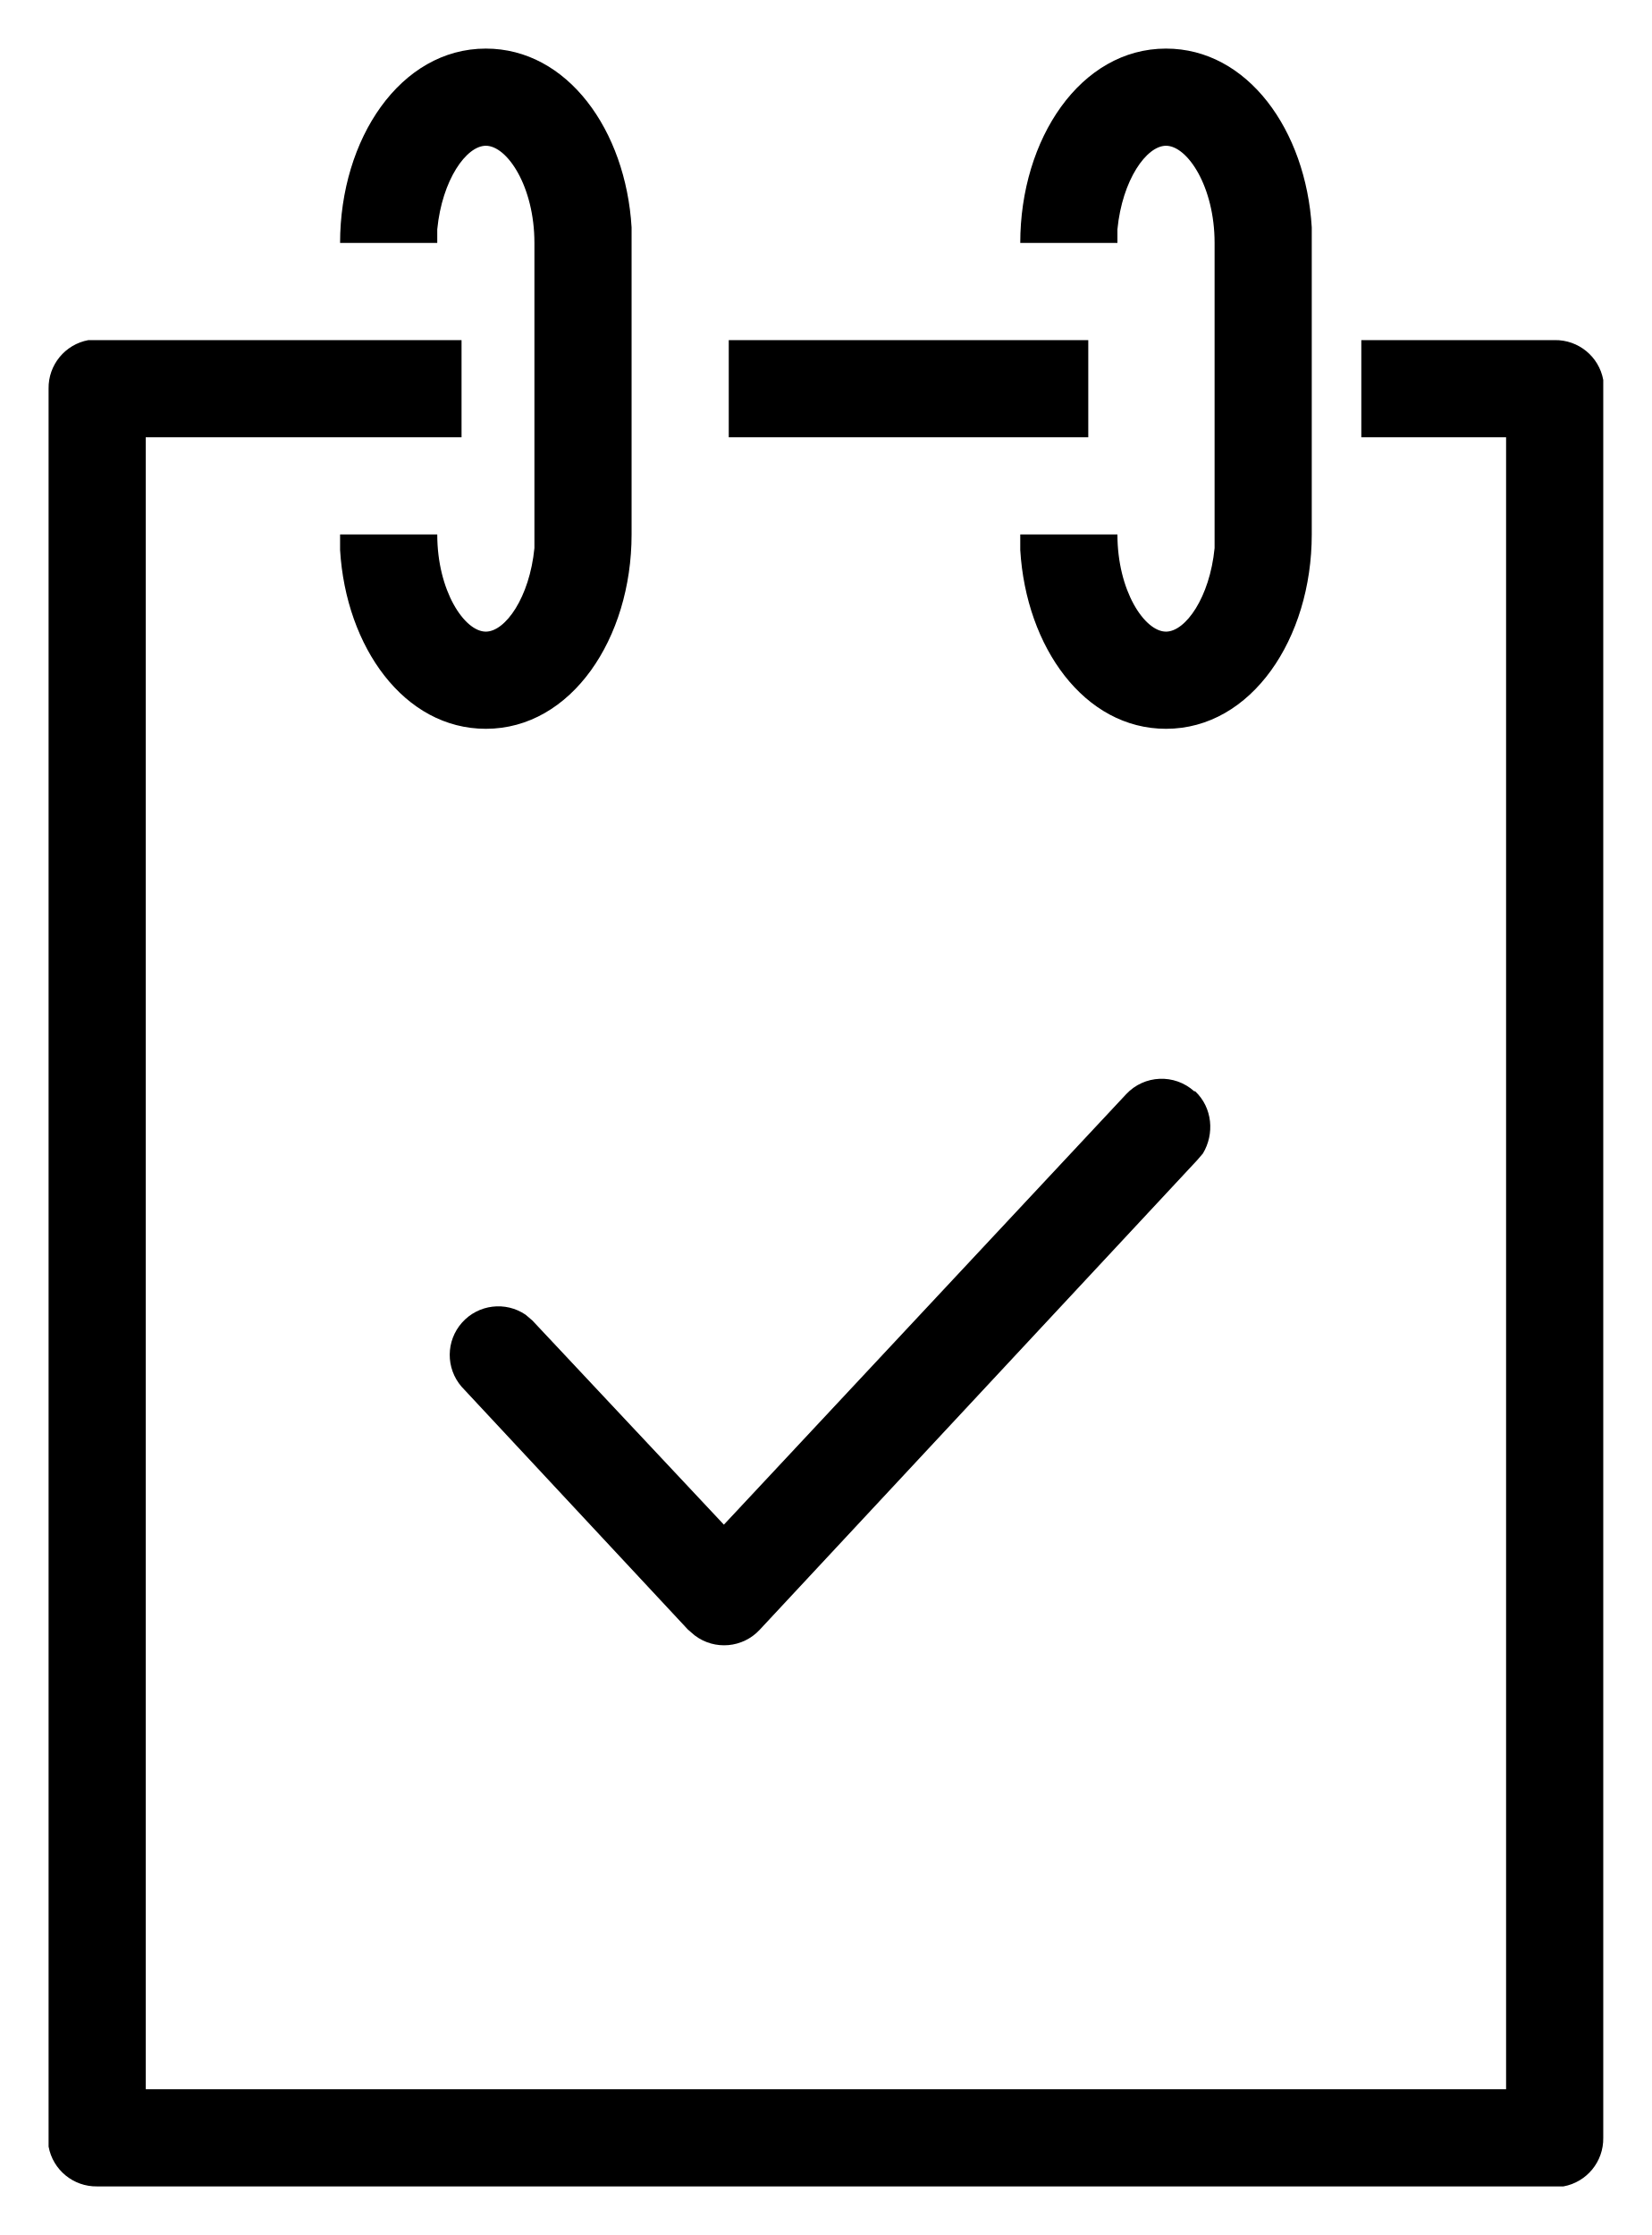
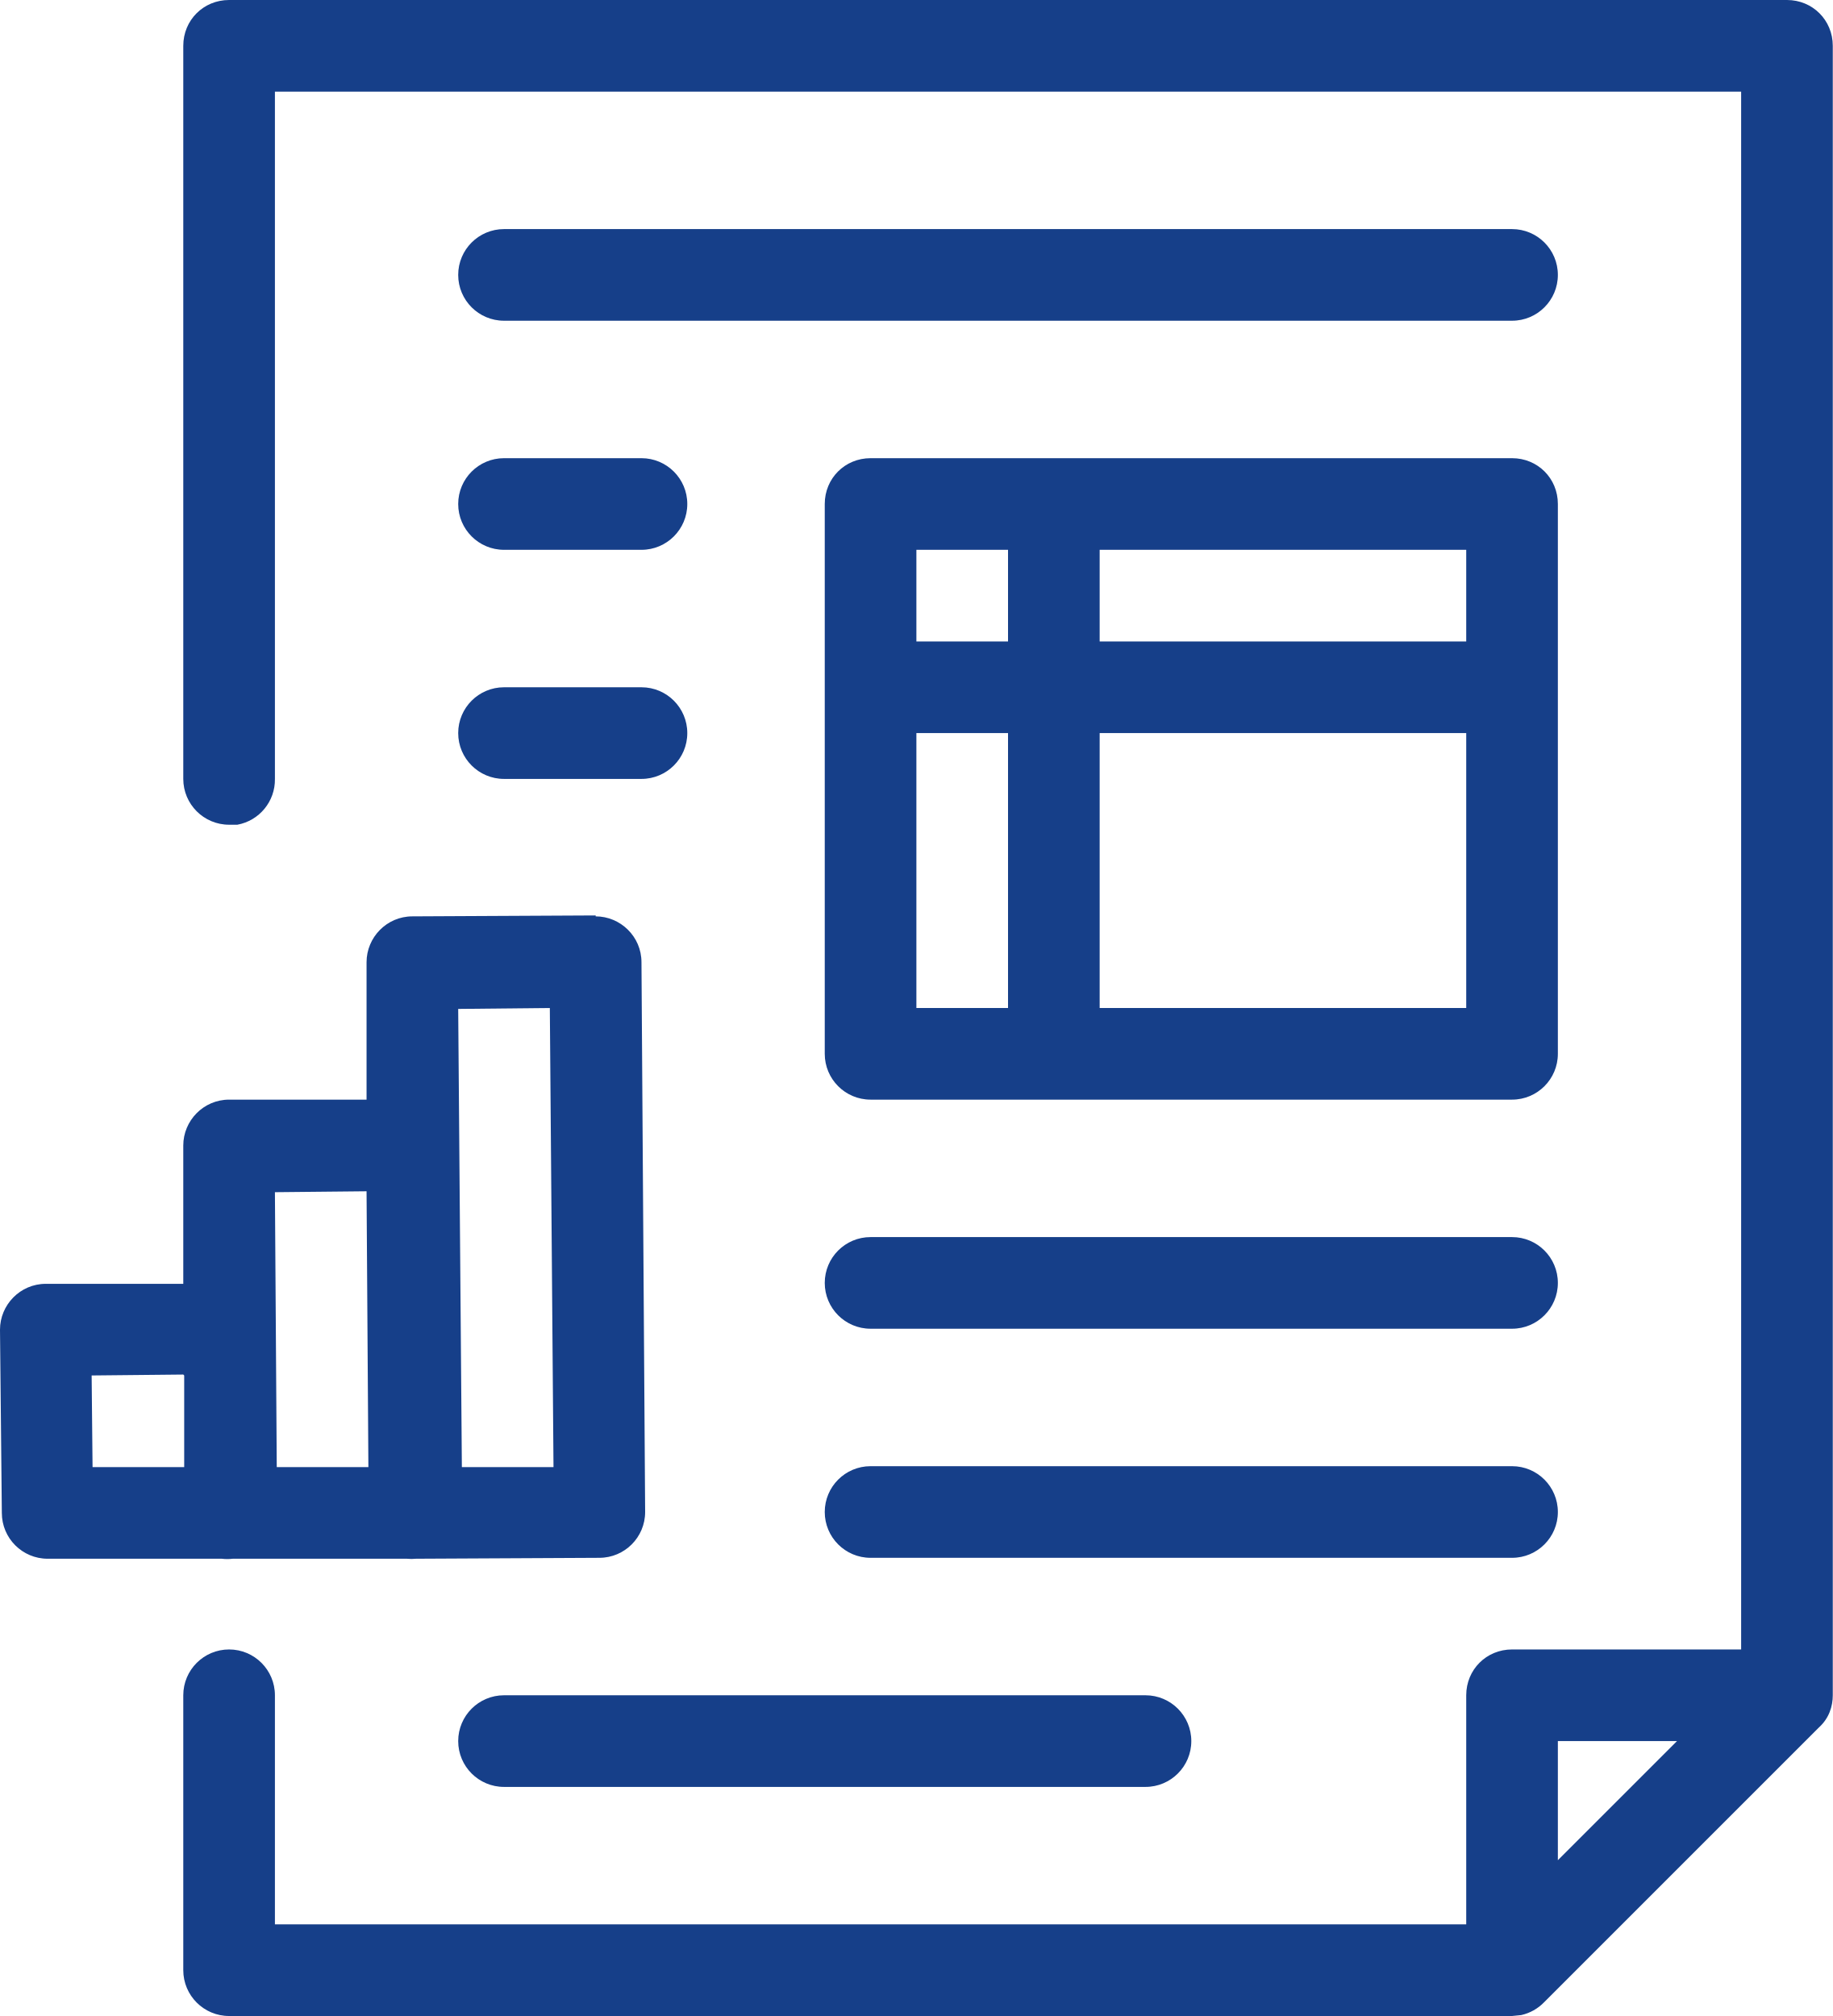
- <svg xmlns="http://www.w3.org/2000/svg" width="17" height="23" aria-hidden="true" focusable="false">
-   <path fill-rule="nonzero" d="M4.75 3.5v1H1.5v17h14v-17h-1.49v-1H16a.5.5 0 01.5.41V22a.5.5 0 01-.41.5H1a.5.5 0 01-.5-.41V4a.5.5 0 01.41-.5h3.84zm7.55 7.73c.18.17.2.44.08.64l-.06.07-4.5 4.83a.5.5 0 01-.67.06l-.07-.06-2.33-2.5a.5.5 0 01.66-.74l.07.06 1.97 2.1 4.14-4.43a.5.5 0 01.7-.03zM5 .5c.84 0 1.44.84 1.5 1.84V5.5c0 1.07-.62 2-1.5 2-.84 0-1.44-.84-1.5-1.84V5.5h1c0 .58.28 1 .5 1 .2 0 .45-.35.5-.86V2.5c0-.58-.28-1-.5-1-.2 0-.45.35-.5.86v.14h-1c0-1.07.62-2 1.5-2zm7 0c.84 0 1.44.84 1.5 1.84V5.5c0 1.07-.62 2-1.5 2-.84 0-1.44-.84-1.5-1.84V5.5h1c0 .58.28 1 .5 1 .2 0 .45-.35.5-.86V2.5c0-.58-.28-1-.5-1-.2 0-.45.35-.5.86v.14h-1c0-1.07.62-2 1.5-2zm-.8 3v1H7.5v-1h3.7z" />
+ <svg xmlns="http://www.w3.org/2000/svg" width="20" height="22">
+   <path fill="#163F89" fill-rule="nonzero" d="M19.5 0c.28 0 .5.22.5.5v18c0 .12-.04.25-.15.35l-3 3a.5.5 0 0 1-.25.14l-.1.01h-14a.5.5 0 0 1-.5-.5v-3a.5.5 0 1 1 1 0V21h13v-2.5c0-.28.22-.5.5-.5H19V1H3v7.5a.5.5 0 0 1-.41.5H2.5a.5.5 0 0 1-.5-.5v-8c0-.28.22-.5.5-.5h17Zm-1.2 19H17v1.3l1.3-1.3Zm-5.8-.5a.5.5 0 0 1 0 1h-7a.5.5 0 1 1 0-1h7Zm-6-8.5c.27 0 .5.22.5.5l.04 6a.5.5 0 0 1-.5.5l-2 .01a.5.5 0 0 1-.1 0h-1.9a.5.5 0 0 1-.12 0H.52a.5.5 0 0 1-.5-.5l-.02-2c0-.27.22-.5.5-.5H2L2 12.5c0-.27.22-.5.5-.5H4L4 10.5c0-.27.22-.5.5-.5l2-.01Zm10 6a.5.5 0 0 1 0 1h-7a.5.5 0 1 1 0-1h7ZM2 15l-1 .01.01 1h1v-1Zm2-2-1 .01.02 3h1L4 13Zm2-2-1 .01.04 5h1L6 11Zm10.5 2.5a.5.5 0 0 1 0 1h-7a.5.5 0 1 1 0-1h7Zm0-8.5c.28 0 .5.22.5.5v6a.5.5 0 0 1-.5.5h-7a.5.5 0 0 1-.5-.5v-6c0-.28.22-.5.5-.5h7ZM11 8h-1v3h1V8Zm5 0h-4v3h4V8Zm-9-.5a.5.5 0 1 1 0 1H5.5a.5.5 0 0 1 0-1H7ZM11 6h-1v1h1V6Zm5 0h-4v1h4V6ZM7 5a.5.5 0 1 1 0 1H5.5a.5.5 0 0 1 0-1H7Zm9.5-2.5a.5.5 0 0 1 0 1h-11a.5.5 0 0 1 0-1h11Z" />
</svg>
